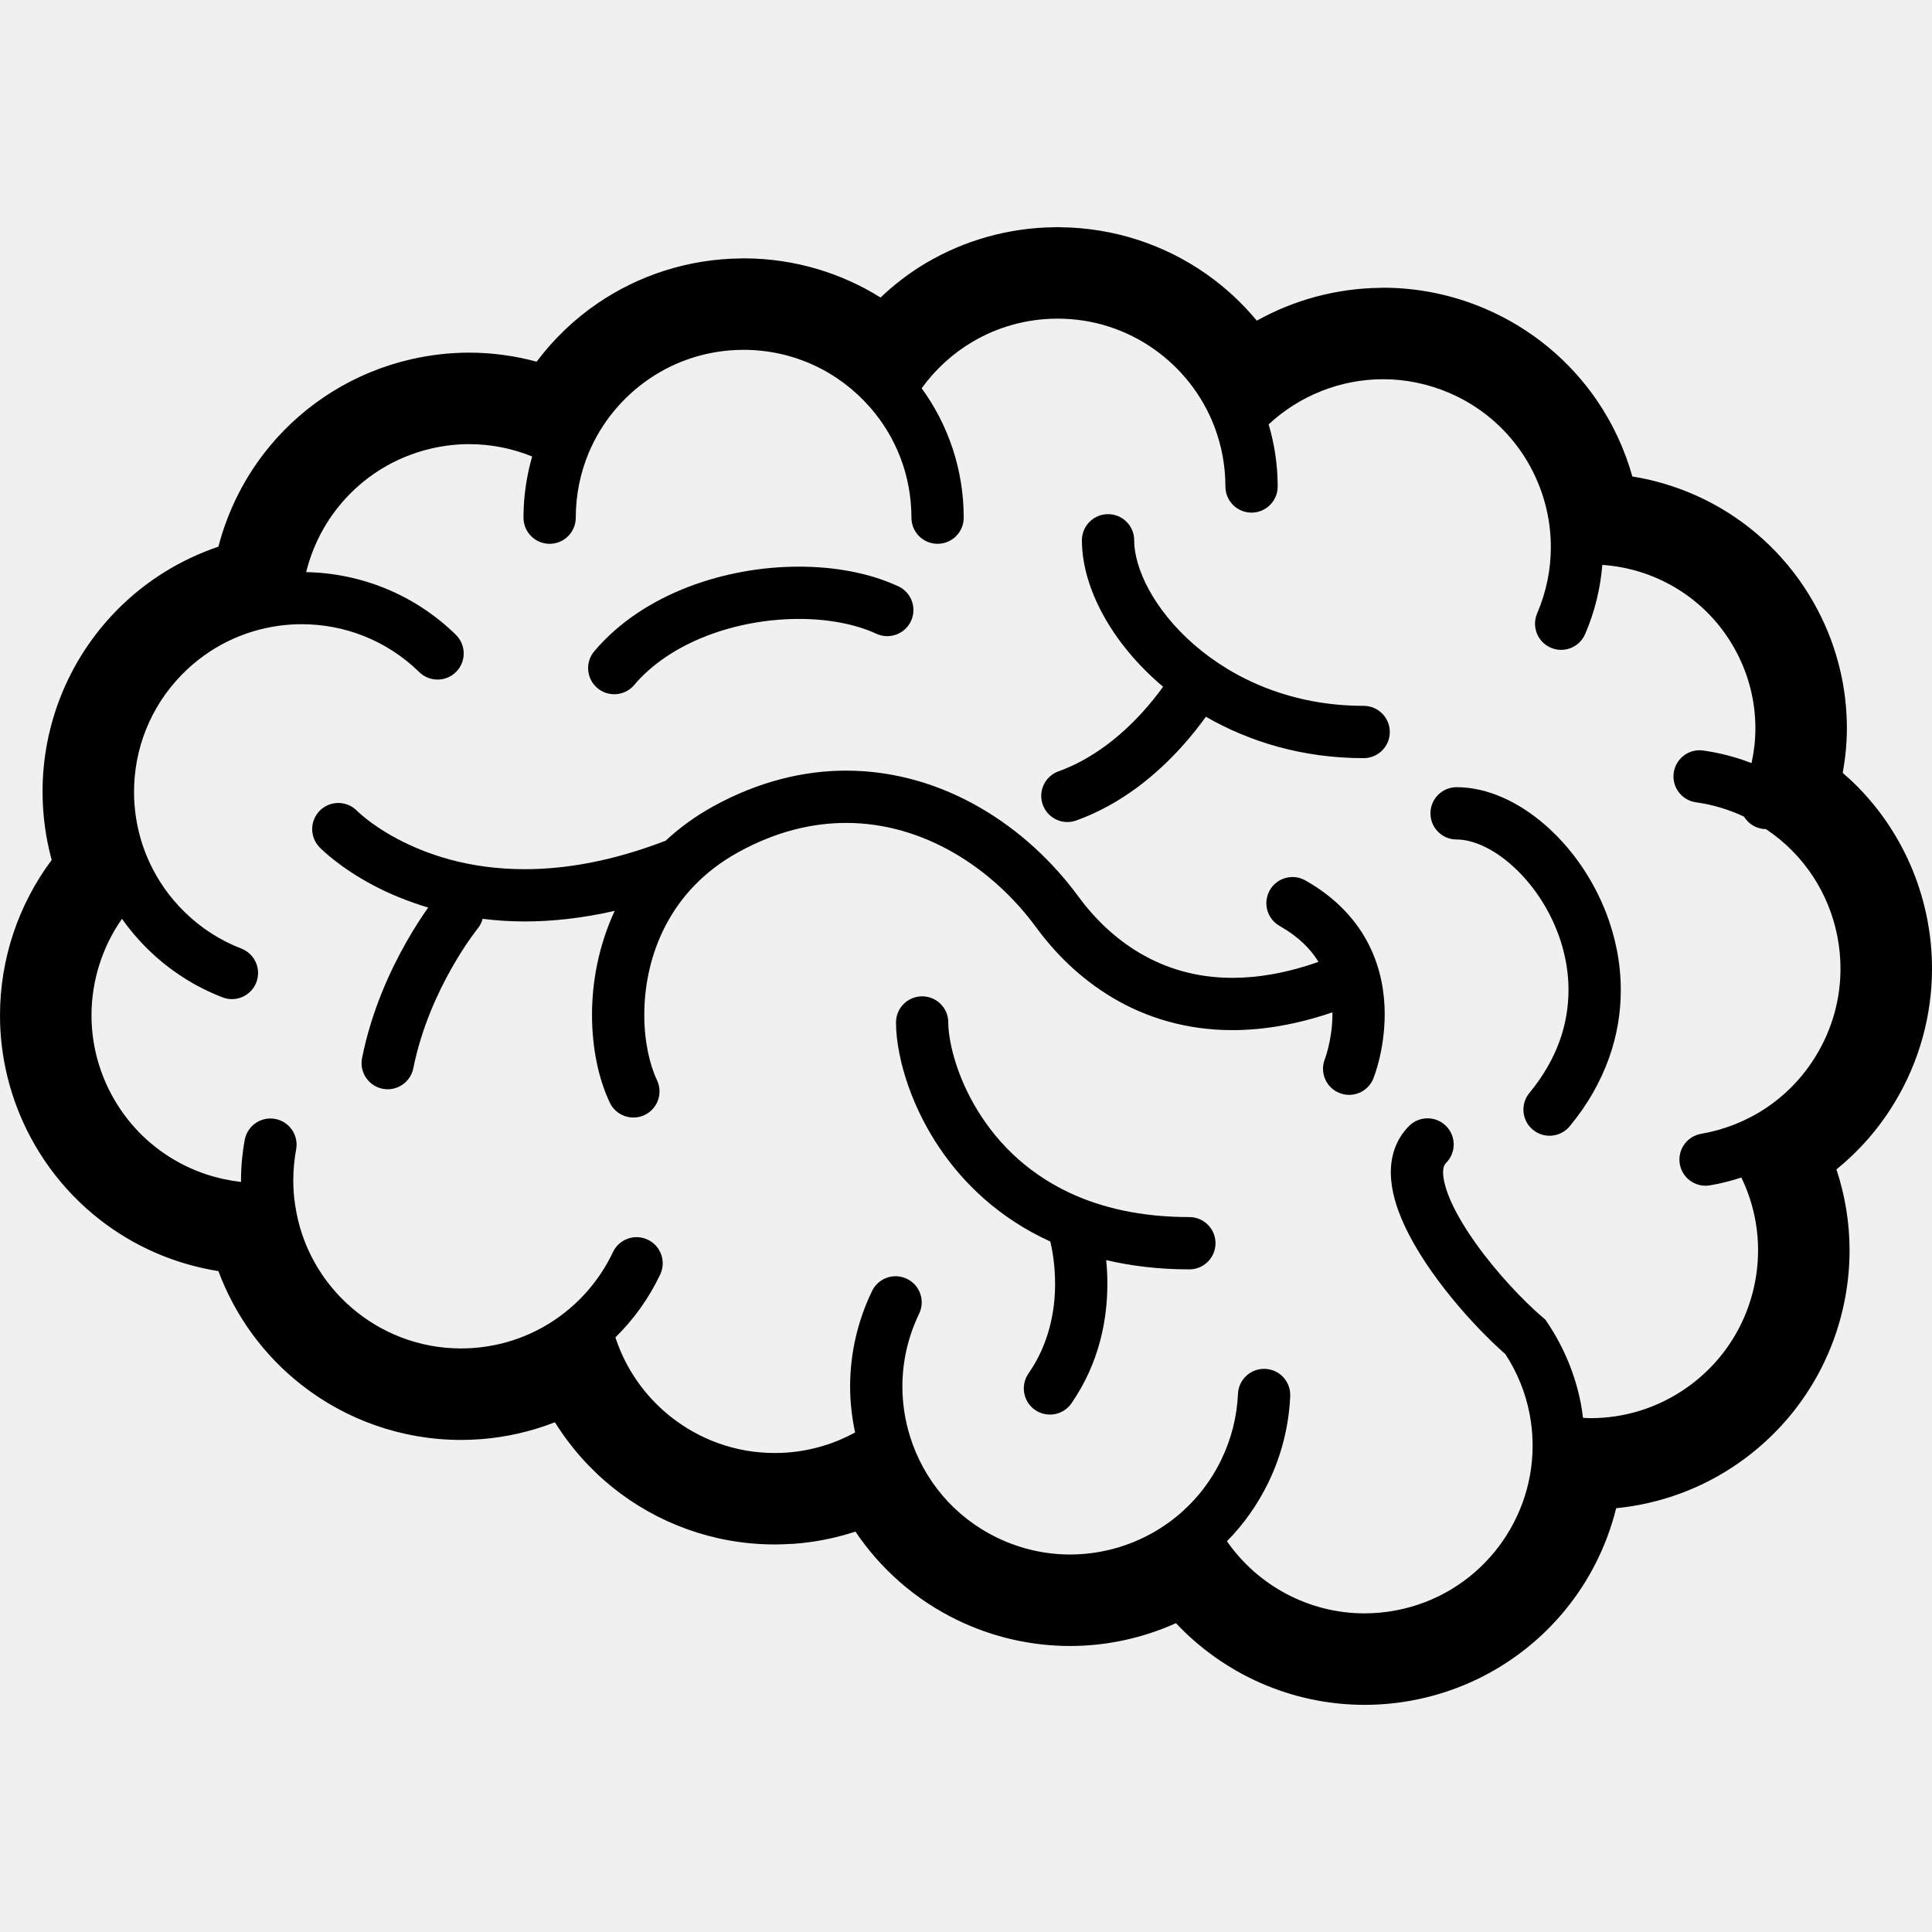
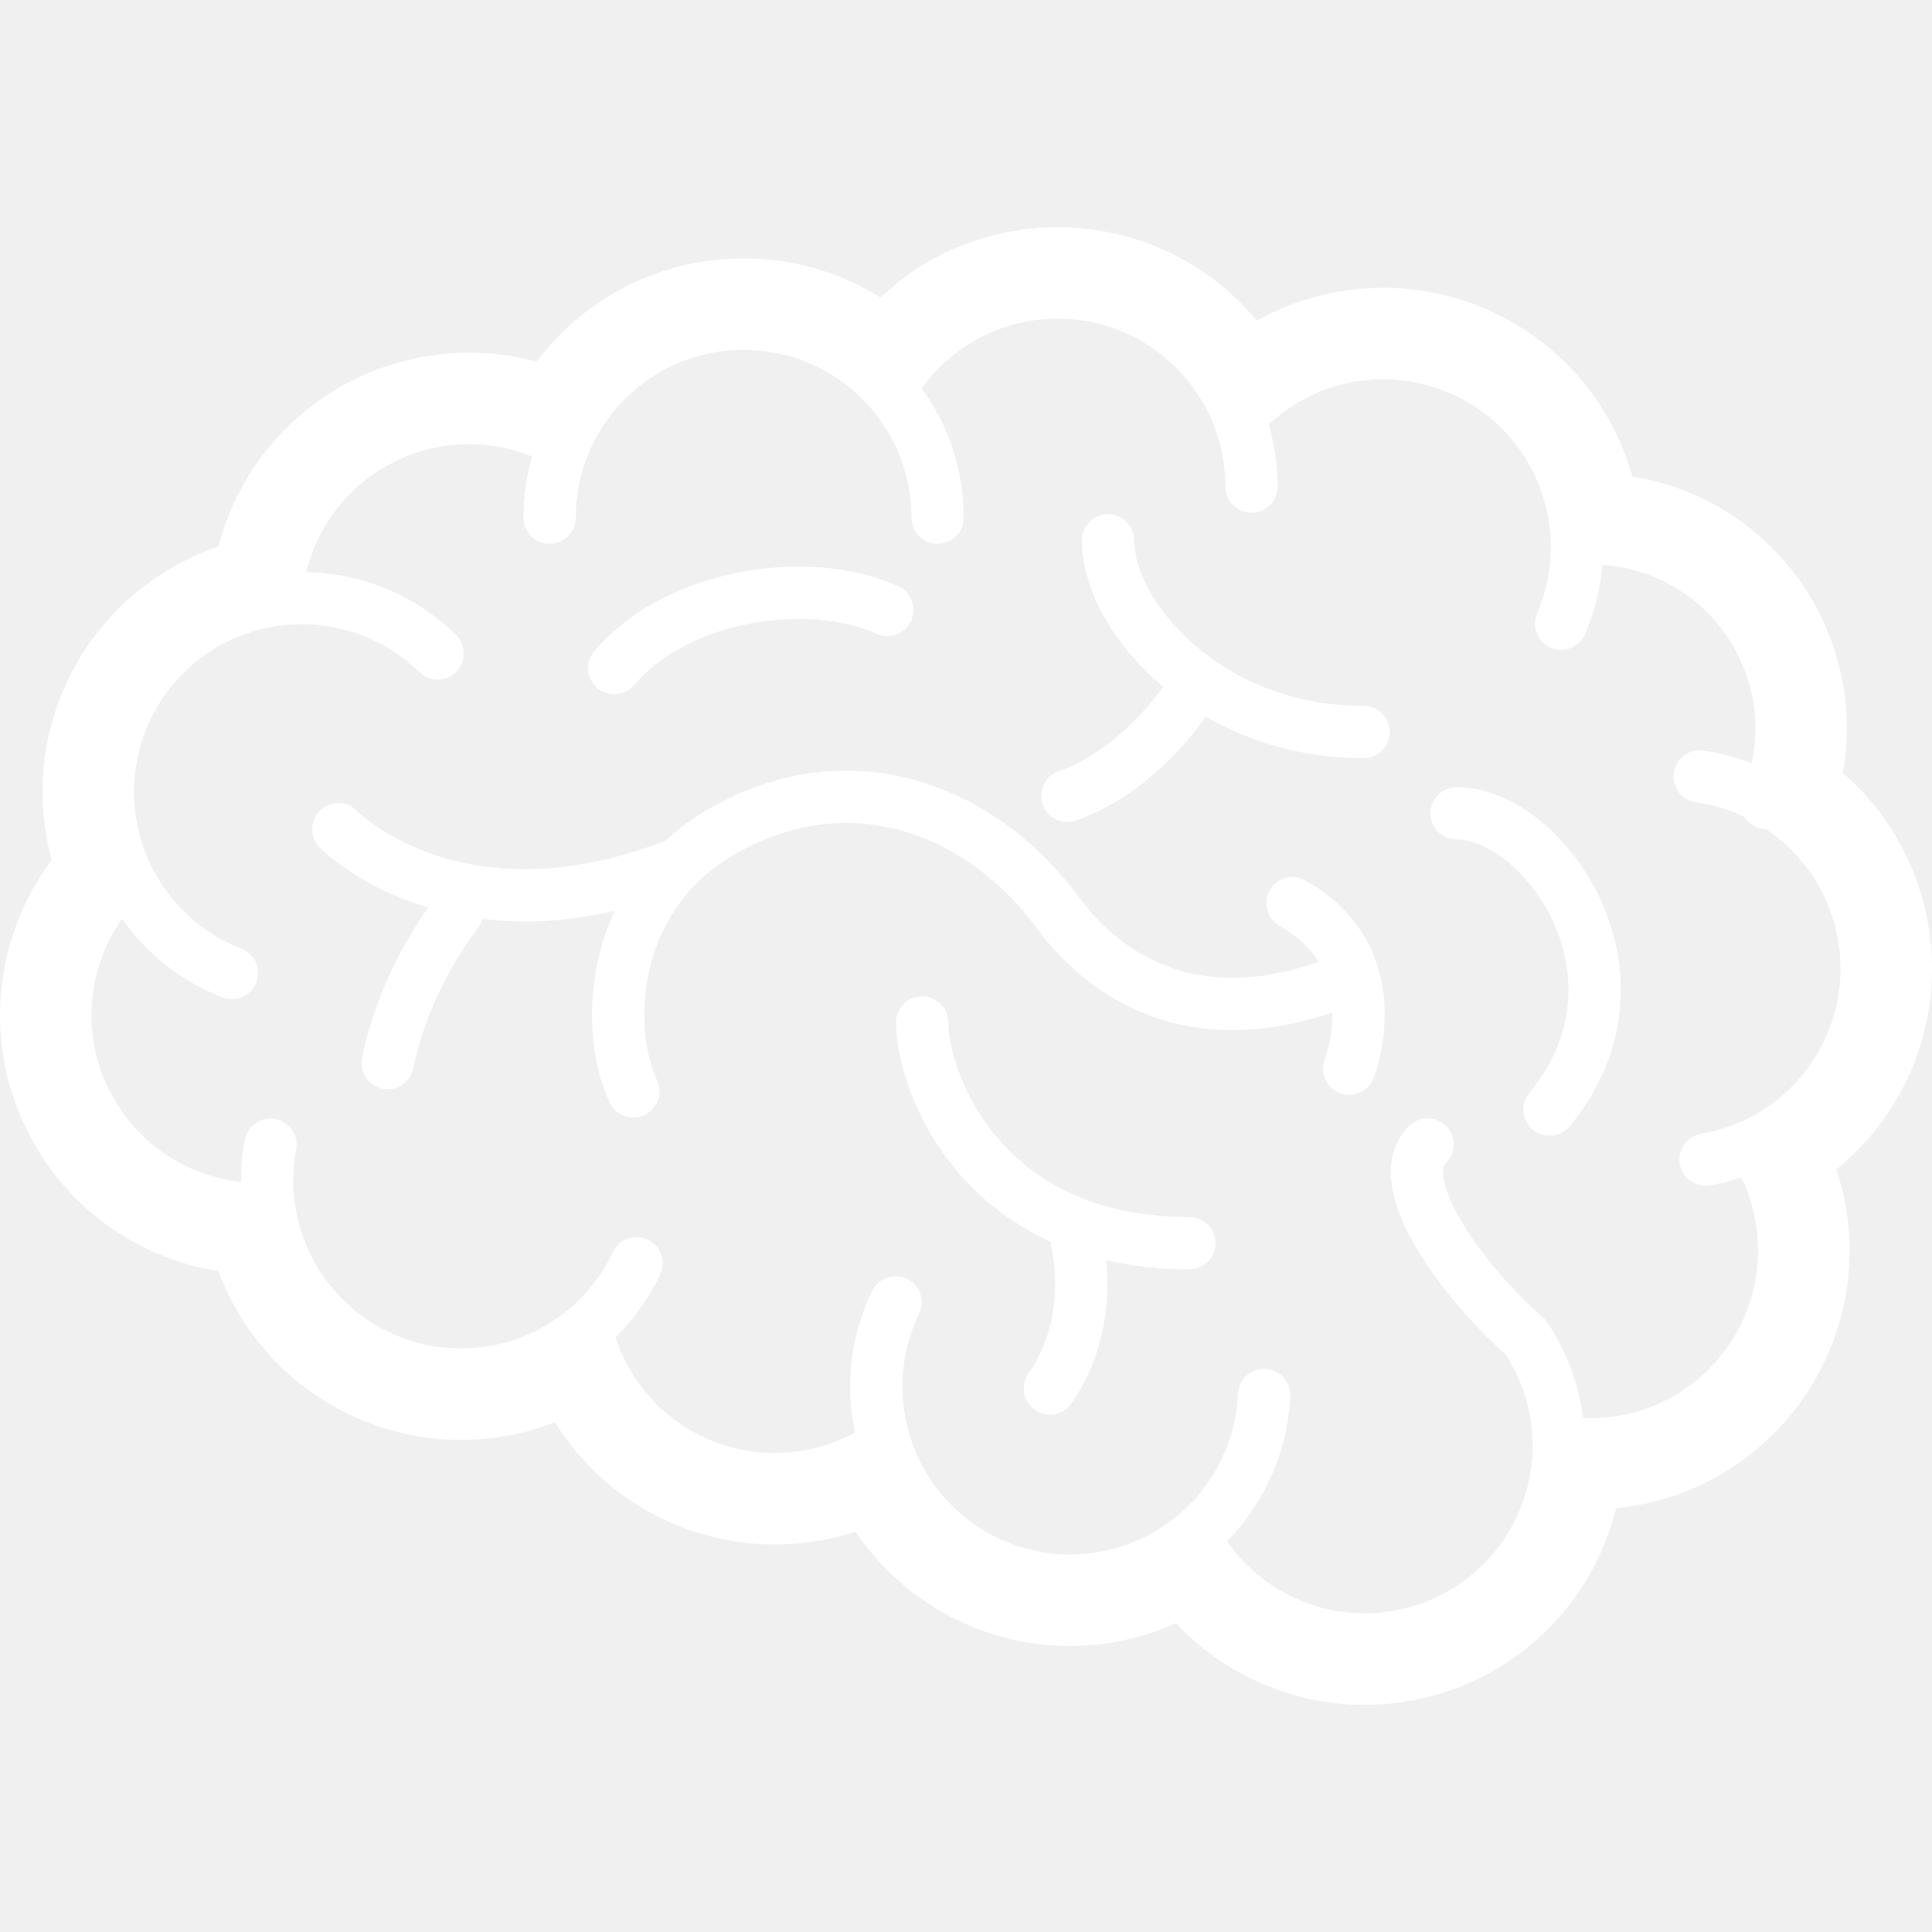
<svg xmlns="http://www.w3.org/2000/svg" height="800px" width="800px" version="1.1" id="_x32_" viewBox="0 0 512 512" xml:space="preserve">
  <style type="text/css">
- 	.st0{fill:#000000;}
+ 	.st0{fill:#FFFFFF;}
</style>
  <g>
    <path class="st0" d="M345.934,233.32c-3.329-1.882-7.555-0.71-9.438,2.619c-1.882,3.329-0.71,7.565,2.624,9.447   c5.114,2.912,8.235,6.161,10.298,9.518c-8.54,3-16.11,4.234-22.799,4.234c-9.789-0.009-17.796-2.593-24.548-6.552   c-6.734-3.968-12.18-9.393-16.309-15.022c-6.806-9.278-15.661-17.542-26.098-23.571c-10.422-6.011-22.479-9.767-35.419-9.767   c-11.347-0.008-23.305,2.913-35.153,9.42c-4.844,2.655-9.043,5.762-12.7,9.153c-14.414,5.549-26.834,7.546-37.341,7.546   c-14.969,0-26.151-4.022-33.627-7.973c-3.733-1.971-6.525-3.933-8.332-5.353c-0.906-0.719-1.566-1.288-1.976-1.66l-0.426-0.409   l-0.067-0.062H94.62c-2.655-2.726-7.023-2.796-9.771-0.151c-2.752,2.654-2.832,7.04-0.177,9.792   c0.386,0.391,5.149,5.265,14.267,10.095c3.991,2.113,8.883,4.19,14.534,5.886c-1.501,2.113-3.551,5.202-5.784,9.135   c-4.293,7.573-9.225,18.201-11.738,30.737c-0.75,3.746,1.683,7.396,5.434,8.15c3.751,0.745,7.404-1.688,8.15-5.442   c2.108-10.556,6.414-19.94,10.205-26.608c1.891-3.338,3.645-5.993,4.906-7.778c0.63-0.896,1.136-1.58,1.474-2.024   c0.168-0.214,0.297-0.382,0.373-0.48l0.08-0.098l0.009-0.009l0.004-0.009c0.639-0.781,1.066-1.66,1.309-2.583   c3.525,0.434,7.227,0.701,11.156,0.692c7.284,0.009,15.261-0.852,23.851-2.805c-4.258,9.18-6.01,18.76-6.015,27.54   c0.017,8.843,1.7,16.869,4.701,23.261c1.637,3.463,5.77,4.936,9.228,3.303c3.458-1.634,4.936-5.771,3.298-9.224v-0.009   c-1.926-4.013-3.392-10.334-3.369-17.331c-0.005-7.546,1.624-15.856,5.531-23.438c3.928-7.582,10.028-14.498,19.479-19.701   c9.974-5.46,19.496-7.698,28.49-7.706c10.24,0,19.887,2.957,28.498,7.91c8.603,4.963,16.119,11.95,21.844,19.762   c5.038,6.872,11.778,13.655,20.452,18.769c8.656,5.114,19.284,8.478,31.58,8.469c8.136,0,16.975-1.474,26.466-4.706l0.022,0.497   c0,3.392-0.528,6.481-1.056,8.665c-0.262,1.092-0.524,1.954-0.706,2.513c-0.093,0.275-0.164,0.479-0.208,0.594l-0.04,0.107   l-0.004,0.017h0.004c-1.403,3.543,0.324,7.556,3.866,8.976c3.551,1.421,7.586-0.311,9.007-3.862   c0.177-0.497,2.966-7.413,2.992-17.011c0-5.505-0.964-11.968-4.164-18.35C359.62,244.054,354.133,237.928,345.934,233.32z" />
    <path class="st0" d="M361.382,187.056c-19.043,0-34.336-7.014-44.914-16.194c-5.278-4.581-9.336-9.704-12.003-14.604   c-2.681-4.91-3.911-9.58-3.893-13.078c0-3.827-3.103-6.925-6.929-6.925c-3.826,0-6.926,3.098-6.926,6.925   c0.018,6.516,2.055,13.193,5.58,19.692c3.689,6.766,9.078,13.335,15.928,19.123c-1.381,1.918-3.286,4.387-5.718,7.032   c-5.278,5.762-12.886,12.145-21.969,15.368c-3.604,1.287-5.482,5.256-4.194,8.851c1.287,3.605,5.252,5.488,8.852,4.199   c12.327-4.43,21.555-12.508,27.815-19.381c2.788-3.072,4.958-5.877,6.561-8.123c11.462,6.614,25.618,10.982,41.812,10.973   c3.822,0,6.93-3.098,6.93-6.925C368.311,190.164,365.204,187.056,361.382,187.056z" />
    <path class="st0" d="M315.197,322.537c-12.961,0-23.26-2.504-31.535-6.33c-12.385-5.753-20.42-14.595-25.476-23.412   c-2.521-4.395-4.261-8.771-5.358-12.616c-1.101-3.826-1.532-7.182-1.523-9.215c0-3.826-3.098-6.926-6.925-6.926   c-3.831,0-6.929,3.099-6.929,6.926c0,2.495,0.297,5.256,0.906,8.292c1.056,5.291,3.067,11.409,6.326,17.712   c4.888,9.447,12.647,19.354,24.242,26.884c2.903,1.899,6.046,3.622,9.428,5.166c0.528,2.273,1.261,6.321,1.256,11.204   c0,3.552-0.382,7.511-1.456,11.569c-1.074,4.057-2.823,8.195-5.602,12.216c-2.179,3.152-1.394,7.466,1.754,9.642   c3.148,2.175,7.462,1.394,9.638-1.749c3.782-5.469,6.178-11.151,7.608-16.567c1.434-5.424,1.913-10.582,1.913-15.111   c0-2.264-0.124-4.359-0.311-6.276c6.677,1.554,13.992,2.459,22.044,2.45c3.823,0,6.926-3.107,6.926-6.934   C322.123,325.644,319.02,322.537,315.197,322.537z" />
    <path class="st0" d="M409.302,218.468c-3.431-2.956-7.133-5.38-11.04-7.103c-3.902-1.722-8.026-2.752-12.248-2.752   c-3.826,0-6.929,3.098-6.929,6.925c0,3.836,3.103,6.934,6.929,6.934c2.548-0.009,5.771,0.879,9.158,2.841   c5.078,2.912,10.357,8.141,14.196,14.693c3.862,6.543,6.308,14.33,6.304,22.373c-0.031,8.852-2.819,18.085-10.365,27.266   c-2.437,2.956-2.02,7.315,0.932,9.756c2.948,2.433,7.316,2.016,9.753-0.932c9.508-11.472,13.565-24.194,13.534-36.09   c0-7.227-1.447-14.142-3.879-20.446C421.988,232.485,416.16,224.398,409.302,218.468z" />
    <path class="st0" d="M168.073,181.534v-0.009c4.759-5.638,11.538-10.059,19.266-13.033c7.715-2.983,16.327-4.475,24.384-4.466   c7.848-0.018,15.155,1.429,20.514,3.924c3.476,1.598,7.59,0.089,9.198-3.391c1.602-3.472,0.084-7.582-3.387-9.19   c-7.741-3.56-16.837-5.194-26.324-5.202c-9.739,0-19.901,1.758-29.365,5.388c-9.441,3.64-18.235,9.199-24.862,17.02   c-2.473,2.921-2.109,7.297,0.812,9.766C161.228,184.819,165.601,184.446,168.073,181.534z" />
    <polygon class="st0" points="481.632,161.514 481.637,161.523 481.637,161.523  " />
    <polygon class="st0" points="336.159,392.808 336.159,392.817 336.154,392.817  " />
    <path class="st0" d="M492.215,208.417c-1.225-1.243-2.539-2.424-3.87-3.586c0.696-3.88,1.1-7.831,1.1-11.844   c0.004-10.636-2.53-21.467-7.808-31.464c-6.033-11.462-14.969-20.554-25.401-26.715c-7.297-4.315-15.323-7.191-23.642-8.532   c-2.019-7.182-5.185-14.019-9.438-20.224c-7.08-10.334-17.148-18.892-29.467-24.193c-8.811-3.791-18.058-5.611-27.14-5.611   c0,0-0.28-0.009-0.79,0.036c-11.533,0.134-22.759,3.161-32.69,8.692c-3.884-4.679-8.376-8.843-13.375-12.35   c-10.956-7.697-24.353-12.261-38.687-12.403c-0.165-0.009-0.364-0.017-0.608-0.026c-0.031,0-0.062,0-0.097,0h-0.009h-0.009h-0.004   c-0.022,0-0.044,0-0.066,0c-0.133,0-0.293,0.009-0.497,0.017c-12.482,0.098-24.277,3.543-34.354,9.508   c-4.368,2.575-8.354,5.673-12.012,9.118c-10.44-6.508-22.777-10.308-35.917-10.37l-0.048-0.008h-0.311c-0.009,0-0.014,0-0.022,0   c-0.018,0-0.036,0-0.057,0c-0.16,0-0.36,0.008-0.613,0.026c-13.979,0.133-27.088,4.466-37.896,11.817   c-6.264,4.253-11.746,9.518-16.279,15.545c-5.735-1.553-11.723-2.396-17.841-2.396c-5.091,0-10.254,0.577-15.394,1.749   c-15.138,3.471-28.068,11.772-37.334,22.861h0.005c-6.503,7.768-11.195,16.93-13.77,26.812   c-9.873,3.348-19.177,8.959-26.959,16.886c-0.004,0.009-0.013,0.018-0.022,0.027c-13.051,13.308-19.621,30.718-19.616,48.004v0.026   v0.036c0,0,0,0.017,0,0.035v0.186h0.004c0.017,6.01,0.83,12.003,2.415,17.827C4.799,239.81,0.005,254.272,0,269.073   c-0.004,10.955,2.638,22.097,8.128,32.369c6.17,11.533,15.244,20.668,25.8,26.856c7.404,4.341,15.532,7.21,23.952,8.559   c4.484,12.048,12.172,22.444,22.009,30.141c11.701,9.172,26.462,14.596,42.278,14.596c1.643,0,3.281-0.052,4.918-0.177h0.04h0.022   h0.005h0.004c6.982-0.506,13.672-2.077,19.904-4.501c4.142,6.64,9.348,12.508,15.395,17.348   c11.697,9.366,26.572,14.96,42.517,15.031c0.058,0.009,0.106,0.009,0.156,0.009c0.054,0,0.106,0,0.156,0h0.009   c0.005,0,0.005,0,0.005,0h0.013h0.071c0.023,0,0.032,0,0.054,0l0.173-0.009h0.049c1.274-0.009,2.553-0.062,3.826-0.142h0.018   l0.75-0.018c5.708-0.418,11.222-1.528,16.447-3.249c6.583,9.775,15.75,18.022,27.092,23.492h-0.005   c9.57,4.616,19.78,6.827,29.8,6.827c9.756,0,19.3-2.121,28.054-6.046c12.722,13.512,30.661,21.627,49.957,21.646   c4.231,0,8.51-0.391,12.79-1.199c16.438-3.089,30.523-11.888,40.378-23.9h-0.004c6.436-7.821,11.067-17.054,13.544-27.016   c11.368-1.118,22.648-5.078,32.618-12.092c9.487-6.659,16.838-15.36,21.765-25.072c4.928-9.704,7.467-20.412,7.467-31.216   c0-7.2-1.172-14.428-3.476-21.397c5.917-4.82,11.15-10.698,15.323-17.578c6.748-11.098,9.997-23.474,9.997-35.638   C511.996,238.914,505.102,221.468,492.215,208.417z M481.277,279.744c-6.965,11.47-18.192,18.609-30.457,20.731   c-3.773,0.648-6.303,4.235-5.656,7.998c0.648,3.774,4.231,6.304,8,5.656c2.819-0.479,5.594-1.181,8.315-2.068   c2.964,6.126,4.426,12.696,4.426,19.248c0.004,7.005-1.651,13.965-4.838,20.242c-3.192,6.278-7.898,11.861-14.077,16.212   c-7.781,5.451-16.615,8.053-25.418,8.061c-0.688,0-1.376-0.053-2.064-0.088c-0.146-1.154-0.289-2.299-0.502-3.445v-0.009   c-1.518-8.035-4.643-15.386-8.936-21.769l-0.524-0.782l-0.71-0.613c-5.252-4.492-12.217-11.879-17.593-19.407   c-2.694-3.756-4.998-7.556-6.547-10.938c-1.568-3.383-2.286-6.34-2.26-8.088c0-0.781,0.116-1.305,0.245-1.66   c0.137-0.346,0.266-0.551,0.537-0.834c2.703-2.699,2.703-7.094,0-9.793c-2.708-2.707-7.094-2.707-9.798,0v-0.008   c-1.686,1.686-2.96,3.719-3.742,5.85c-0.781,2.131-1.096,4.324-1.096,6.446c0.026,4.803,1.478,9.348,3.52,13.858   c3.095,6.73,7.711,13.415,12.696,19.514c4.692,5.736,9.686,10.876,14.156,14.818c3.076,4.741,5.323,10.086,6.433,15.972   c0.466,2.477,0.723,4.936,0.759,7.306l0.004,0.036c0.005,0.32,0.009,0.631,0.009,0.95c0,10.477-3.725,20.375-10.13,28.179   c-6.415,7.796-15.44,13.442-26.124,15.457c-2.796,0.525-5.571,0.782-8.301,0.782c-14.693,0.009-28.286-7.36-36.453-19.115   c4.395-4.457,8.141-9.695,11.008-15.625c3.556-7.351,5.42-15.129,5.762-22.817c0.169-3.836-2.796-7.067-6.614-7.236   c-3.826-0.168-7.063,2.796-7.232,6.615c-0.262,5.886-1.673,11.781-4.394,17.4l-0.004,0.018c-2.904,6.019-6.97,11.053-11.804,15.04   l-0.026,0.017c-7.941,6.517-17.992,10.104-28.259,10.104c-6.472,0-13.029-1.421-19.266-4.422   c-11.551-5.576-19.572-15.43-23.119-26.758l-0.005-0.009c-1.354-4.298-2.055-8.799-2.055-13.335c0-6.472,1.421-13.024,4.434-19.292   c1.665-3.445,0.214-7.582-3.232-9.242c-3.444-1.66-7.586-0.213-9.246,3.232c-3.934,8.15-5.811,16.806-5.811,25.303   c0,4.119,0.471,8.195,1.323,12.19c-5.411,2.956-11.515,4.838-18.112,5.328h-0.013c-1.074,0.071-2.14,0.106-3.187,0.106   c-10.401,0-20.038-3.605-27.7-9.73c-6.668-5.328-11.777-12.545-14.507-20.9c4.878-4.812,8.918-10.44,11.87-16.682   c1.633-3.454,0.155-7.591-3.303-9.225c-3.458-1.634-7.591-0.16-9.225,3.303c-2.743,5.806-6.72,10.956-11.617,15.084   c-6.934,5.85-15.692,9.624-25.444,10.325h-0.014c-1.07,0.071-2.135,0.115-3.187,0.115c-22,0.009-40.777-16.22-43.947-37.971   l-0.008-0.054l-0.009-0.054c-0.169-1.029-0.289-2.113-0.369-3.231c-0.075-1.084-0.114-2.149-0.114-3.214   c0-2.806,0.262-5.549,0.758-8.221c0.693-3.765-1.793-7.378-5.557-8.08c-3.76-0.693-7.373,1.794-8.07,5.558   c-0.644,3.48-0.986,7.076-0.986,10.743l0.014,0.399c-6.228-0.693-12.274-2.672-17.69-5.85c-6.832-4.005-12.66-9.855-16.682-17.366   c-3.578-6.694-5.26-13.85-5.265-20.926c0-9.127,2.833-18.093,8.075-25.586c2.006,2.841,4.293,5.54,6.854,8.052   c5.838,5.736,12.611,9.989,19.79,12.758c3.565,1.386,7.578-0.39,8.958-3.959c1.381-3.569-0.394-7.582-3.959-8.959   c-5.478-2.122-10.618-5.344-15.08-9.73l-0.009-0.008c-3.924-3.845-6.974-8.23-9.172-12.927c-2.783-5.948-4.181-12.403-4.181-18.866   c0.004-11.249,4.208-22.426,12.691-31.1c7.213-7.342,16.292-11.64,25.728-12.927h0.009h0.009l0.026-0.009   c1.994-0.266,4-0.408,6.015-0.399c11.245,0.009,22.444,4.218,31.114,12.696c2.734,2.672,7.12,2.628,9.797-0.106   c2.677-2.734,2.628-7.12-0.106-9.793c-11.032-10.805-25.338-16.327-39.668-16.602c1.634-6.632,4.75-12.793,9.1-17.987   c6.019-7.191,14.299-12.518,24.157-14.791c3.348-0.764,6.686-1.136,9.97-1.136c5.806,0,11.449,1.154,16.664,3.267   c-1.483,5.158-2.299,10.601-2.299,16.22c0,3.826,3.103,6.925,6.929,6.925c3.826,0,6.925-3.098,6.925-6.925   c0-6.064,1.221-11.852,3.401-17.108c3.346-8.026,9.002-14.88,16.118-19.719c7.13-4.838,15.684-7.644,24.961-7.653   c13.348,0.009,25.272,5.851,33.444,15.164l0.014,0.009c6.871,7.821,11.013,18.049,11.018,29.306c0,3.826,3.098,6.925,6.929,6.925   c3.827,0,6.925-3.098,6.925-6.925c0.005-12.793-4.133-24.672-11.142-34.288c3.587-4.971,8.159-9.18,13.45-12.305   c6.623-3.915,14.312-6.152,22.586-6.152c9.504,0,18.249,2.965,25.472,8.035c7.222,5.06,12.878,12.225,16.069,20.579l-0.004-0.008   c1.883,4.945,2.917,10.263,2.921,15.874c0,3.826,3.099,6.926,6.926,6.926c3.826,0,6.929-3.099,6.929-6.926   c0-5.718-0.857-11.24-2.393-16.46c8.203-7.644,19.092-11.968,30.328-11.968c5.868,0,11.817,1.172,17.57,3.64   c8.022,3.454,14.463,8.949,19.057,15.643c4.59,6.685,7.298,14.56,7.756,22.692c0.044,0.835,0.071,1.678,0.071,2.521   c-0.005,5.868-1.164,11.809-3.631,17.562c-1.51,3.516,0.111,7.59,3.626,9.099c3.516,1.518,7.59-0.115,9.1-3.631   c2.57-5.966,4.048-12.154,4.549-18.315c6.792,0.453,13.407,2.512,19.266,5.975c6.689,3.96,12.38,9.73,16.282,17.135v0.008   c3.414,6.464,5.012,13.353,5.016,20.163c0,3.125-0.36,6.214-1.021,9.242c-4.182-1.616-8.475-2.726-12.803-3.338   c-3.787-0.533-7.288,2.105-7.821,5.904c-0.533,3.783,2.104,7.289,5.895,7.822c4.346,0.613,8.63,1.865,12.74,3.8   c0.728,1.181,1.802,2.166,3.174,2.752c0.857,0.364,1.745,0.542,2.624,0.55c2.556,1.705,4.883,3.614,6.96,5.727l-0.093-0.097   l0.111,0.115c8.296,8.381,12.788,19.701,12.784,31.233C487.749,264.571,485.672,272.518,481.277,279.744z" />
  </g>
</svg>
